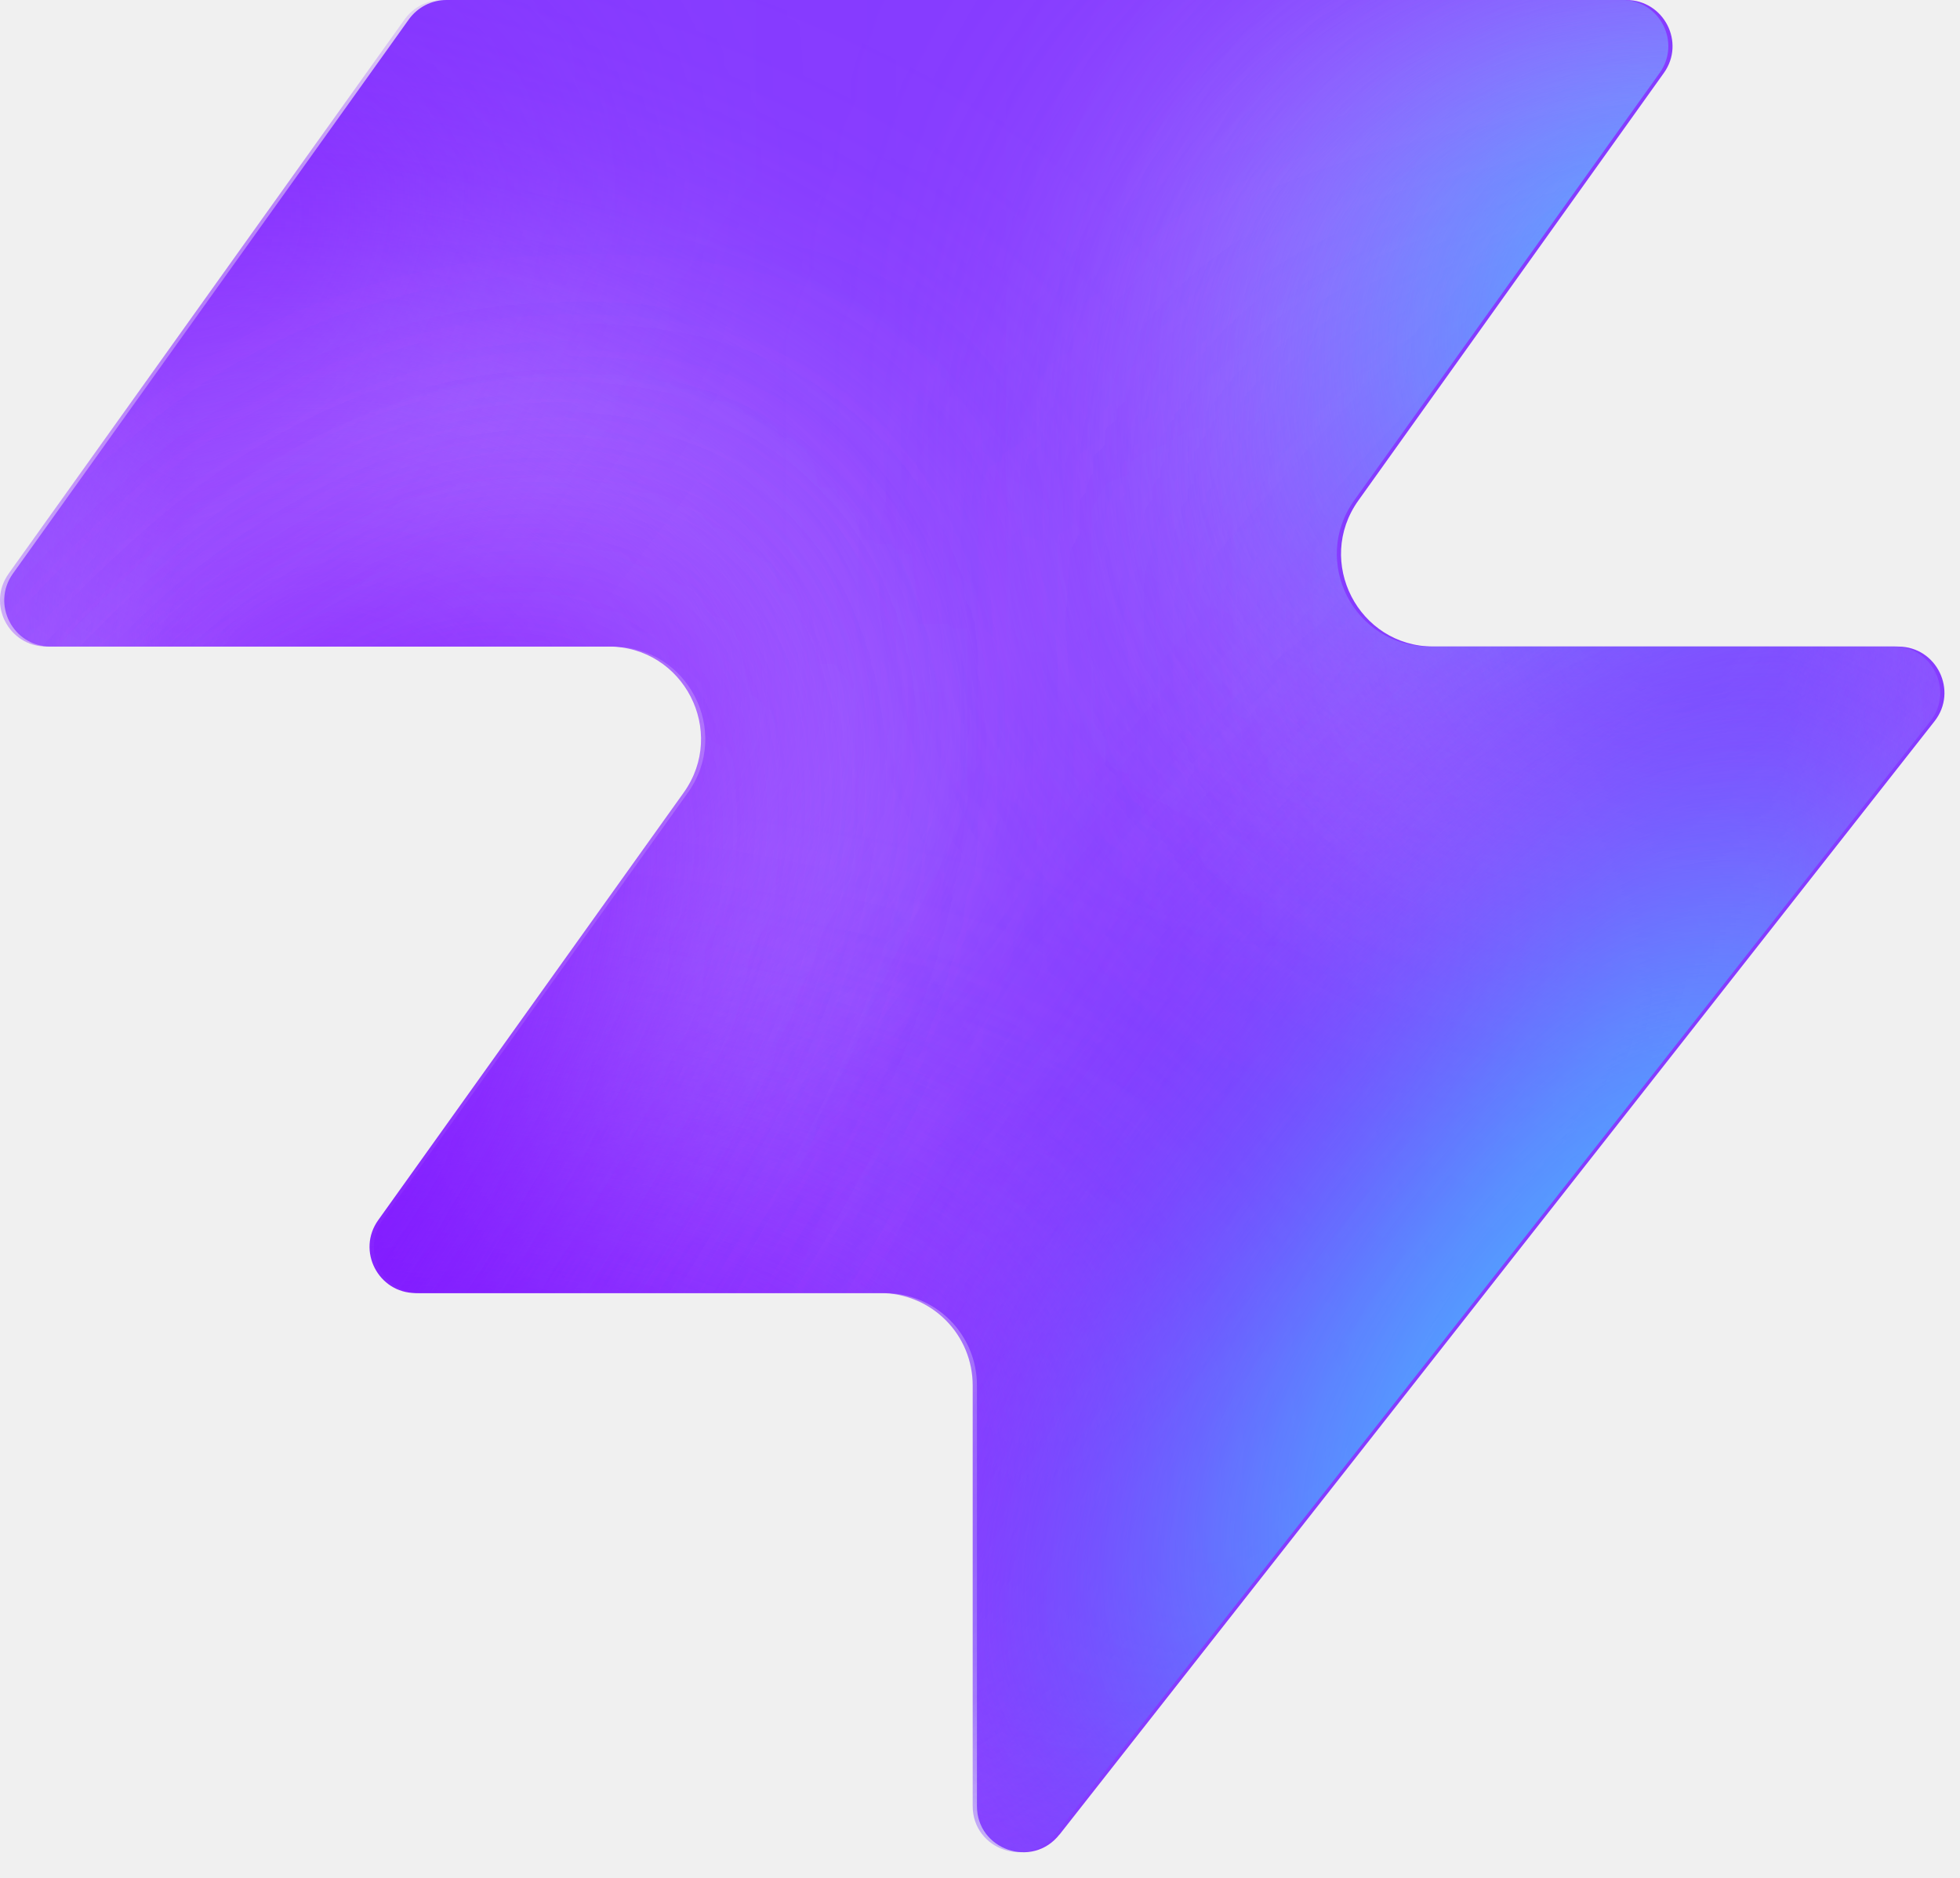
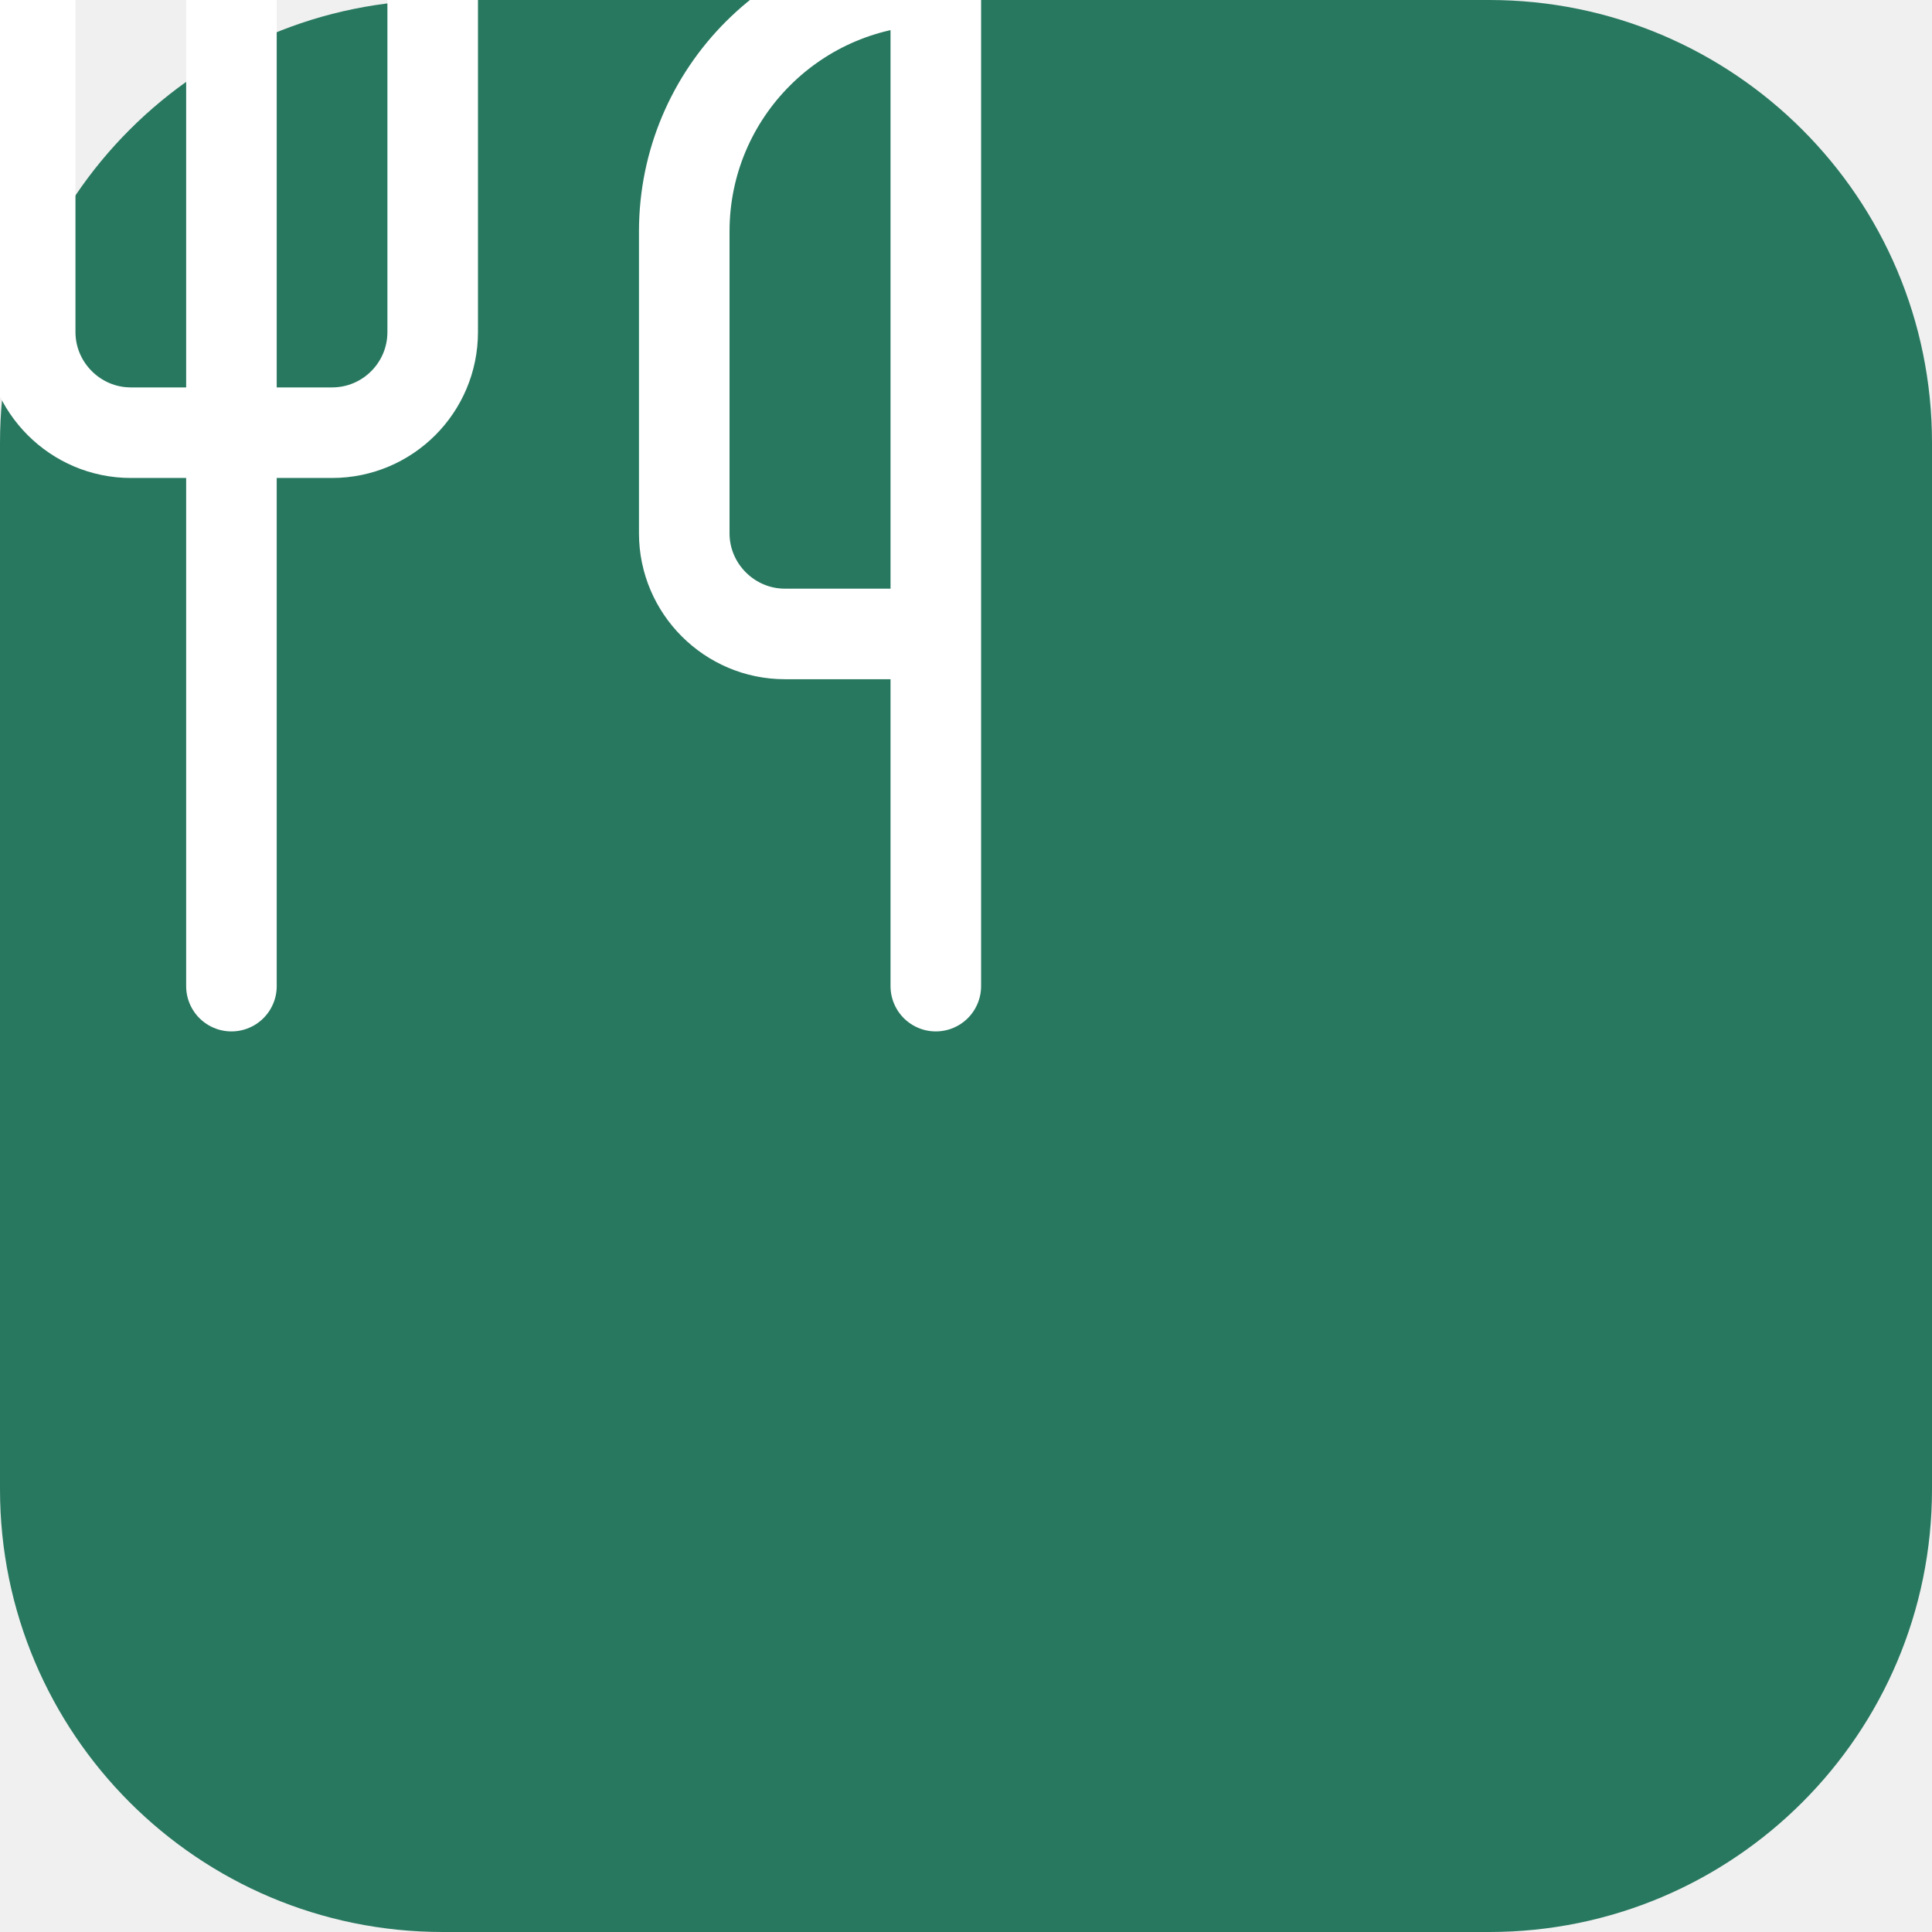
- <svg xmlns="http://www.w3.org/2000/svg" width="48" height="46" fill="none" viewBox="0 0 48 46">
-   <path fill="#863bff" d="M25.946 44.938c-.664.845-2.021.375-2.021-.698V33.937a2.26 2.26 0 0 0-2.262-2.262H10.287c-.92 0-1.456-1.04-.92-1.788l7.48-10.471c1.07-1.497 0-3.578-1.842-3.578H1.237c-.92 0-1.456-1.04-.92-1.788L10.013.474c.214-.297.556-.474.92-.474h28.894c.92 0 1.456 1.04.92 1.788l-7.48 10.471c-1.07 1.498 0 3.579 1.842 3.579h11.377c.943 0 1.473 1.088.89 1.83L25.947 44.94z" style="fill:#863bff;fill:color(display-p3 .525 .23 1);fill-opacity:1" />
-   <mask id="a" width="48" height="46" x="0" y="0" maskUnits="userSpaceOnUse" style="mask-type:alpha">
-     <path fill="#000" d="M25.842 44.938c-.664.844-2.021.375-2.021-.698V33.937a2.26 2.26 0 0 0-2.262-2.262H10.183c-.92 0-1.456-1.04-.92-1.788l7.48-10.471c1.07-1.498 0-3.579-1.842-3.579H1.133c-.92 0-1.456-1.04-.92-1.787L9.91.473c.214-.297.556-.474.92-.474h28.894c.92 0 1.456 1.04.92 1.788l-7.48 10.471c-1.07 1.498 0 3.578 1.842 3.578h11.377c.943 0 1.473 1.088.89 1.832L25.843 44.94z" style="fill:#000;fill-opacity:1" />
-   </mask>
-   <g mask="url(#a)">
-     <g filter="url(#b)">
-       <ellipse cx="5.508" cy="14.704" fill="#ede6ff" rx="5.508" ry="14.704" style="fill:#ede6ff;fill:color(display-p3 .927 .903 1);fill-opacity:1" transform="matrix(.00324 1 1 -.00324 -4.47 31.516)" />
-     </g>
-     <g filter="url(#c)">
-       <ellipse cx="10.399" cy="29.851" fill="#ede6ff" rx="10.399" ry="29.851" style="fill:#ede6ff;fill:color(display-p3 .927 .903 1);fill-opacity:1" transform="matrix(.00324 1 1 -.00324 -39.328 7.883)" />
-     </g>
-     <g filter="url(#d)">
-       <ellipse cx="5.508" cy="30.487" fill="#7e14ff" rx="5.508" ry="30.487" style="fill:#7e14ff;fill:color(display-p3 .492 .077 1);fill-opacity:1" transform="rotate(89.814 -25.913 -14.639)scale(1 -1)" />
-     </g>
-     <g filter="url(#e)">
-       <ellipse cx="5.508" cy="30.599" fill="#7e14ff" rx="5.508" ry="30.599" style="fill:#7e14ff;fill:color(display-p3 .492 .077 1);fill-opacity:1" transform="rotate(89.814 -32.644 -3.334)scale(1 -1)" />
-     </g>
-     <g filter="url(#f)">
-       <ellipse cx="5.508" cy="30.599" fill="#7e14ff" rx="5.508" ry="30.599" style="fill:#7e14ff;fill:color(display-p3 .492 .077 1);fill-opacity:1" transform="matrix(.00324 1 1 -.00324 -34.34 30.47)" />
-     </g>
-     <g filter="url(#g)">
-       <ellipse cx="14.072" cy="22.078" fill="#ede6ff" rx="14.072" ry="22.078" style="fill:#ede6ff;fill:color(display-p3 .927 .903 1);fill-opacity:1" transform="rotate(93.35 24.506 48.493)scale(-1 1)" />
-     </g>
-     <g filter="url(#h)">
-       <ellipse cx="3.47" cy="21.501" fill="#7e14ff" rx="3.47" ry="21.501" style="fill:#7e14ff;fill:color(display-p3 .492 .077 1);fill-opacity:1" transform="rotate(89.009 28.708 47.59)scale(-1 1)" />
-     </g>
-     <g filter="url(#i)">
-       <ellipse cx="3.47" cy="21.501" fill="#7e14ff" rx="3.47" ry="21.501" style="fill:#7e14ff;fill:color(display-p3 .492 .077 1);fill-opacity:1" transform="rotate(89.009 28.708 47.59)scale(-1 1)" />
-     </g>
-     <g filter="url(#j)">
-       <ellipse cx=".387" cy="8.972" fill="#7e14ff" rx="4.407" ry="29.108" style="fill:#7e14ff;fill:color(display-p3 .492 .077 1);fill-opacity:1" transform="rotate(39.51 .387 8.972)" />
-     </g>
-     <g filter="url(#k)">
-       <ellipse cx="47.523" cy="-6.092" fill="#7e14ff" rx="4.407" ry="29.108" style="fill:#7e14ff;fill:color(display-p3 .492 .077 1);fill-opacity:1" transform="rotate(37.892 47.523 -6.092)" />
-     </g>
-     <g filter="url(#l)">
-       <ellipse cx="41.412" cy="6.333" fill="#47bfff" rx="5.971" ry="9.665" style="fill:#47bfff;fill:color(display-p3 .28 .748 1);fill-opacity:1" transform="rotate(37.892 41.412 6.333)" />
-     </g>
-     <g filter="url(#m)">
-       <ellipse cx="-1.879" cy="38.332" fill="#7e14ff" rx="4.407" ry="29.108" style="fill:#7e14ff;fill:color(display-p3 .492 .077 1);fill-opacity:1" transform="rotate(37.892 -1.88 38.332)" />
-     </g>
-     <g filter="url(#n)">
-       <ellipse cx="-1.879" cy="38.332" fill="#7e14ff" rx="4.407" ry="29.108" style="fill:#7e14ff;fill:color(display-p3 .492 .077 1);fill-opacity:1" transform="rotate(37.892 -1.88 38.332)" />
-     </g>
-     <g filter="url(#o)">
-       <ellipse cx="35.651" cy="29.907" fill="#7e14ff" rx="4.407" ry="29.108" style="fill:#7e14ff;fill:color(display-p3 .492 .077 1);fill-opacity:1" transform="rotate(37.892 35.651 29.907)" />
-     </g>
-     <g filter="url(#p)">
-       <ellipse cx="38.418" cy="32.4" fill="#47bfff" rx="5.971" ry="15.297" style="fill:#47bfff;fill:color(display-p3 .28 .748 1);fill-opacity:1" transform="rotate(37.892 38.418 32.4)" />
-     </g>
+ <svg xmlns="http://www.w3.org/2000/svg" viewBox="0 0 48 48">
+   <rect width="48" height="48" rx="11" fill="#28785f" />
+   <g transform="translate(12 12) scale(1.25) translate(-12 -12)" fill="none" stroke="#fff" stroke-linecap="round" stroke-linejoin="round" stroke-width="1.8">
+     <path d="M3 2v7c0 1.1.9 2 2 2h4a2 2 0 0 0 2-2V2" />
+     <path d="M7 2v20" />
+     <path d="M21 15V2a5 5 0 0 0-5 5v6c0 1.1.9 2 2 2h3Zm0 0v7" />
  </g>
-   <defs>
-     <filter id="b" width="60.045" height="41.654" x="-19.77" y="16.149" color-interpolation-filters="sRGB" filterUnits="userSpaceOnUse">
-       <feFlood flood-opacity="0" result="BackgroundImageFix" />
-       <feBlend in="SourceGraphic" in2="BackgroundImageFix" result="shape" />
-       <feGaussianBlur result="effect1_foregroundBlur_2002_17158" stdDeviation="7.659" />
-     </filter>
-     <filter id="c" width="90.34" height="51.437" x="-54.613" y="-7.533" color-interpolation-filters="sRGB" filterUnits="userSpaceOnUse">
-       <feFlood flood-opacity="0" result="BackgroundImageFix" />
-       <feBlend in="SourceGraphic" in2="BackgroundImageFix" result="shape" />
-       <feGaussianBlur result="effect1_foregroundBlur_2002_17158" stdDeviation="7.659" />
-     </filter>
-     <filter id="d" width="79.355" height="29.4" x="-49.64" y="2.03" color-interpolation-filters="sRGB" filterUnits="userSpaceOnUse">
-       <feFlood flood-opacity="0" result="BackgroundImageFix" />
-       <feBlend in="SourceGraphic" in2="BackgroundImageFix" result="shape" />
-       <feGaussianBlur result="effect1_foregroundBlur_2002_17158" stdDeviation="4.596" />
-     </filter>
-     <filter id="e" width="79.579" height="29.4" x="-45.045" y="20.029" color-interpolation-filters="sRGB" filterUnits="userSpaceOnUse">
-       <feFlood flood-opacity="0" result="BackgroundImageFix" />
-       <feBlend in="SourceGraphic" in2="BackgroundImageFix" result="shape" />
-       <feGaussianBlur result="effect1_foregroundBlur_2002_17158" stdDeviation="4.596" />
-     </filter>
-     <filter id="f" width="79.579" height="29.4" x="-43.513" y="21.178" color-interpolation-filters="sRGB" filterUnits="userSpaceOnUse">
-       <feFlood flood-opacity="0" result="BackgroundImageFix" />
-       <feBlend in="SourceGraphic" in2="BackgroundImageFix" result="shape" />
-       <feGaussianBlur result="effect1_foregroundBlur_2002_17158" stdDeviation="4.596" />
-     </filter>
-     <filter id="g" width="74.749" height="58.852" x="15.756" y="-17.901" color-interpolation-filters="sRGB" filterUnits="userSpaceOnUse">
-       <feFlood flood-opacity="0" result="BackgroundImageFix" />
-       <feBlend in="SourceGraphic" in2="BackgroundImageFix" result="shape" />
-       <feGaussianBlur result="effect1_foregroundBlur_2002_17158" stdDeviation="7.659" />
-     </filter>
-     <filter id="h" width="61.377" height="25.362" x="23.548" y="2.284" color-interpolation-filters="sRGB" filterUnits="userSpaceOnUse">
-       <feFlood flood-opacity="0" result="BackgroundImageFix" />
-       <feBlend in="SourceGraphic" in2="BackgroundImageFix" result="shape" />
-       <feGaussianBlur result="effect1_foregroundBlur_2002_17158" stdDeviation="4.596" />
-     </filter>
-     <filter id="i" width="61.377" height="25.362" x="23.548" y="2.284" color-interpolation-filters="sRGB" filterUnits="userSpaceOnUse">
-       <feFlood flood-opacity="0" result="BackgroundImageFix" />
-       <feBlend in="SourceGraphic" in2="BackgroundImageFix" result="shape" />
-       <feGaussianBlur result="effect1_foregroundBlur_2002_17158" stdDeviation="4.596" />
-     </filter>
-     <filter id="j" width="56.045" height="63.649" x="-27.636" y="-22.853" color-interpolation-filters="sRGB" filterUnits="userSpaceOnUse">
-       <feFlood flood-opacity="0" result="BackgroundImageFix" />
-       <feBlend in="SourceGraphic" in2="BackgroundImageFix" result="shape" />
-       <feGaussianBlur result="effect1_foregroundBlur_2002_17158" stdDeviation="4.596" />
-     </filter>
-     <filter id="k" width="54.814" height="64.646" x="20.116" y="-38.415" color-interpolation-filters="sRGB" filterUnits="userSpaceOnUse">
-       <feFlood flood-opacity="0" result="BackgroundImageFix" />
-       <feBlend in="SourceGraphic" in2="BackgroundImageFix" result="shape" />
-       <feGaussianBlur result="effect1_foregroundBlur_2002_17158" stdDeviation="4.596" />
-     </filter>
-     <filter id="l" width="33.541" height="35.313" x="24.641" y="-11.323" color-interpolation-filters="sRGB" filterUnits="userSpaceOnUse">
-       <feFlood flood-opacity="0" result="BackgroundImageFix" />
-       <feBlend in="SourceGraphic" in2="BackgroundImageFix" result="shape" />
-       <feGaussianBlur result="effect1_foregroundBlur_2002_17158" stdDeviation="4.596" />
-     </filter>
-     <filter id="m" width="54.814" height="64.646" x="-29.286" y="6.009" color-interpolation-filters="sRGB" filterUnits="userSpaceOnUse">
-       <feFlood flood-opacity="0" result="BackgroundImageFix" />
-       <feBlend in="SourceGraphic" in2="BackgroundImageFix" result="shape" />
-       <feGaussianBlur result="effect1_foregroundBlur_2002_17158" stdDeviation="4.596" />
-     </filter>
-     <filter id="n" width="54.814" height="64.646" x="-29.286" y="6.009" color-interpolation-filters="sRGB" filterUnits="userSpaceOnUse">
-       <feFlood flood-opacity="0" result="BackgroundImageFix" />
-       <feBlend in="SourceGraphic" in2="BackgroundImageFix" result="shape" />
-       <feGaussianBlur result="effect1_foregroundBlur_2002_17158" stdDeviation="4.596" />
-     </filter>
-     <filter id="o" width="54.814" height="64.646" x="8.244" y="-2.416" color-interpolation-filters="sRGB" filterUnits="userSpaceOnUse">
-       <feFlood flood-opacity="0" result="BackgroundImageFix" />
-       <feBlend in="SourceGraphic" in2="BackgroundImageFix" result="shape" />
-       <feGaussianBlur result="effect1_foregroundBlur_2002_17158" stdDeviation="4.596" />
-     </filter>
-     <filter id="p" width="39.409" height="43.623" x="18.713" y="10.588" color-interpolation-filters="sRGB" filterUnits="userSpaceOnUse">
-       <feFlood flood-opacity="0" result="BackgroundImageFix" />
-       <feBlend in="SourceGraphic" in2="BackgroundImageFix" result="shape" />
-       <feGaussianBlur result="effect1_foregroundBlur_2002_17158" stdDeviation="4.596" />
-     </filter>
-   </defs>
</svg>
